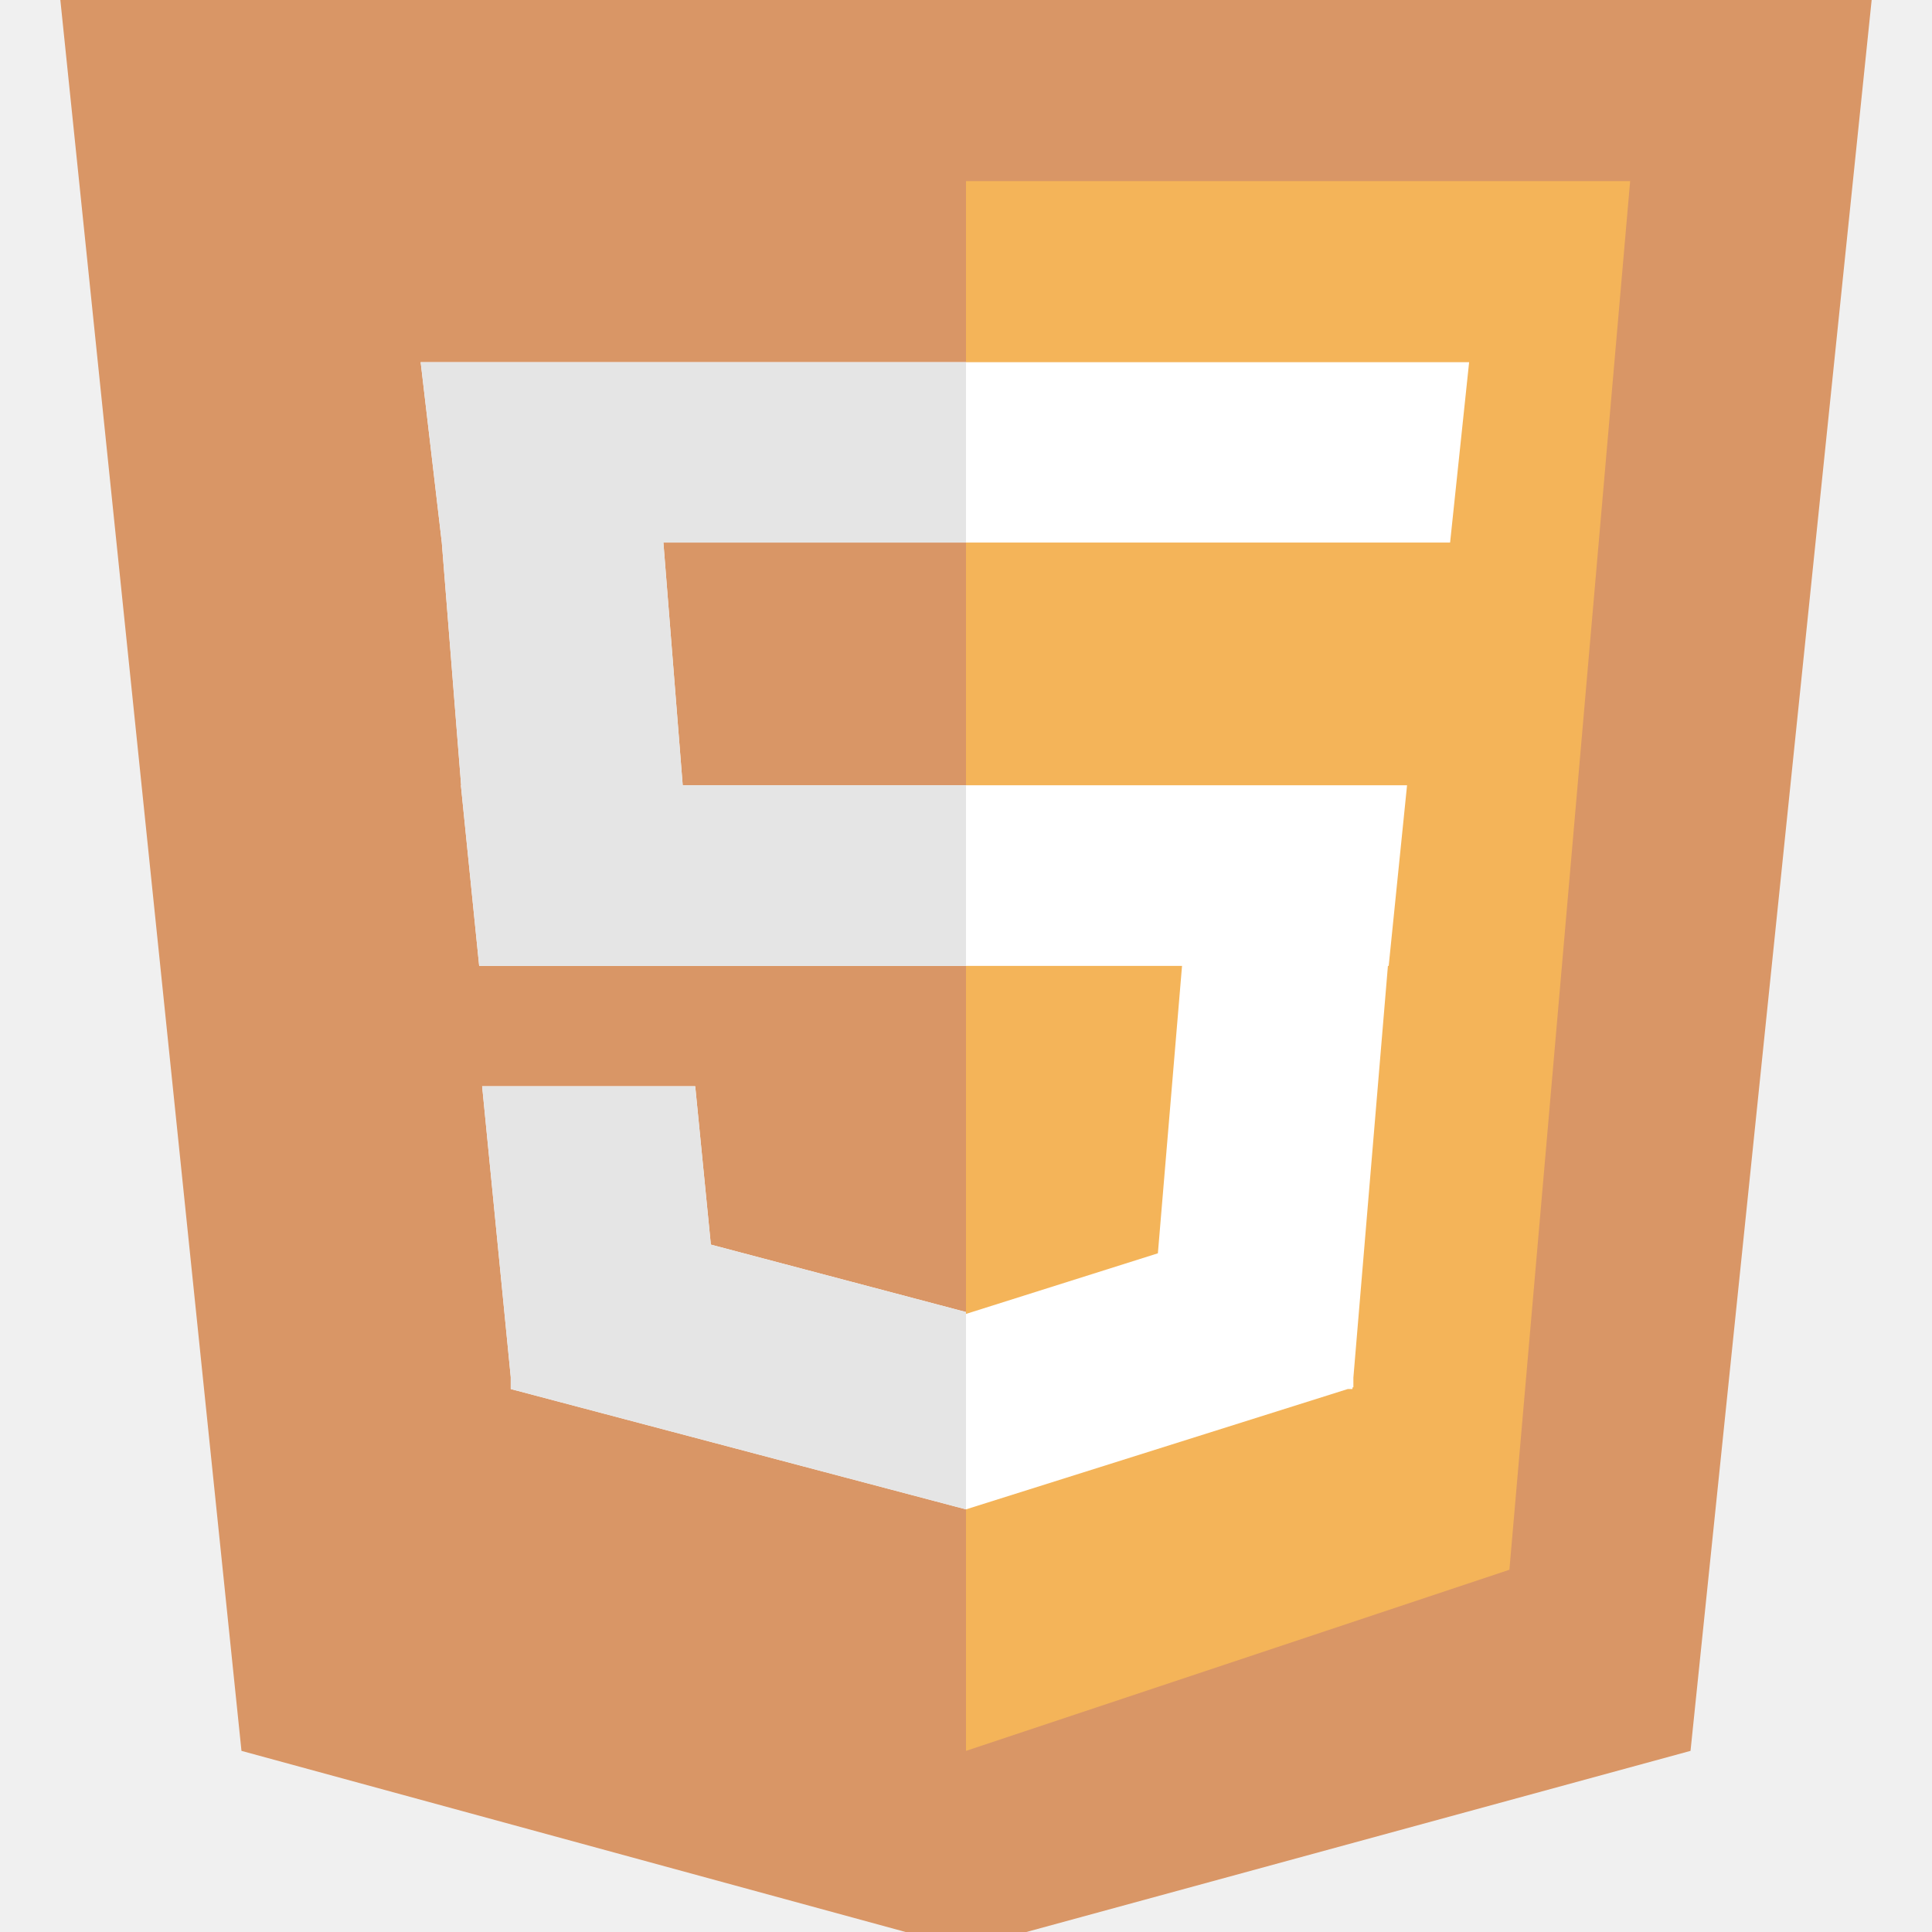
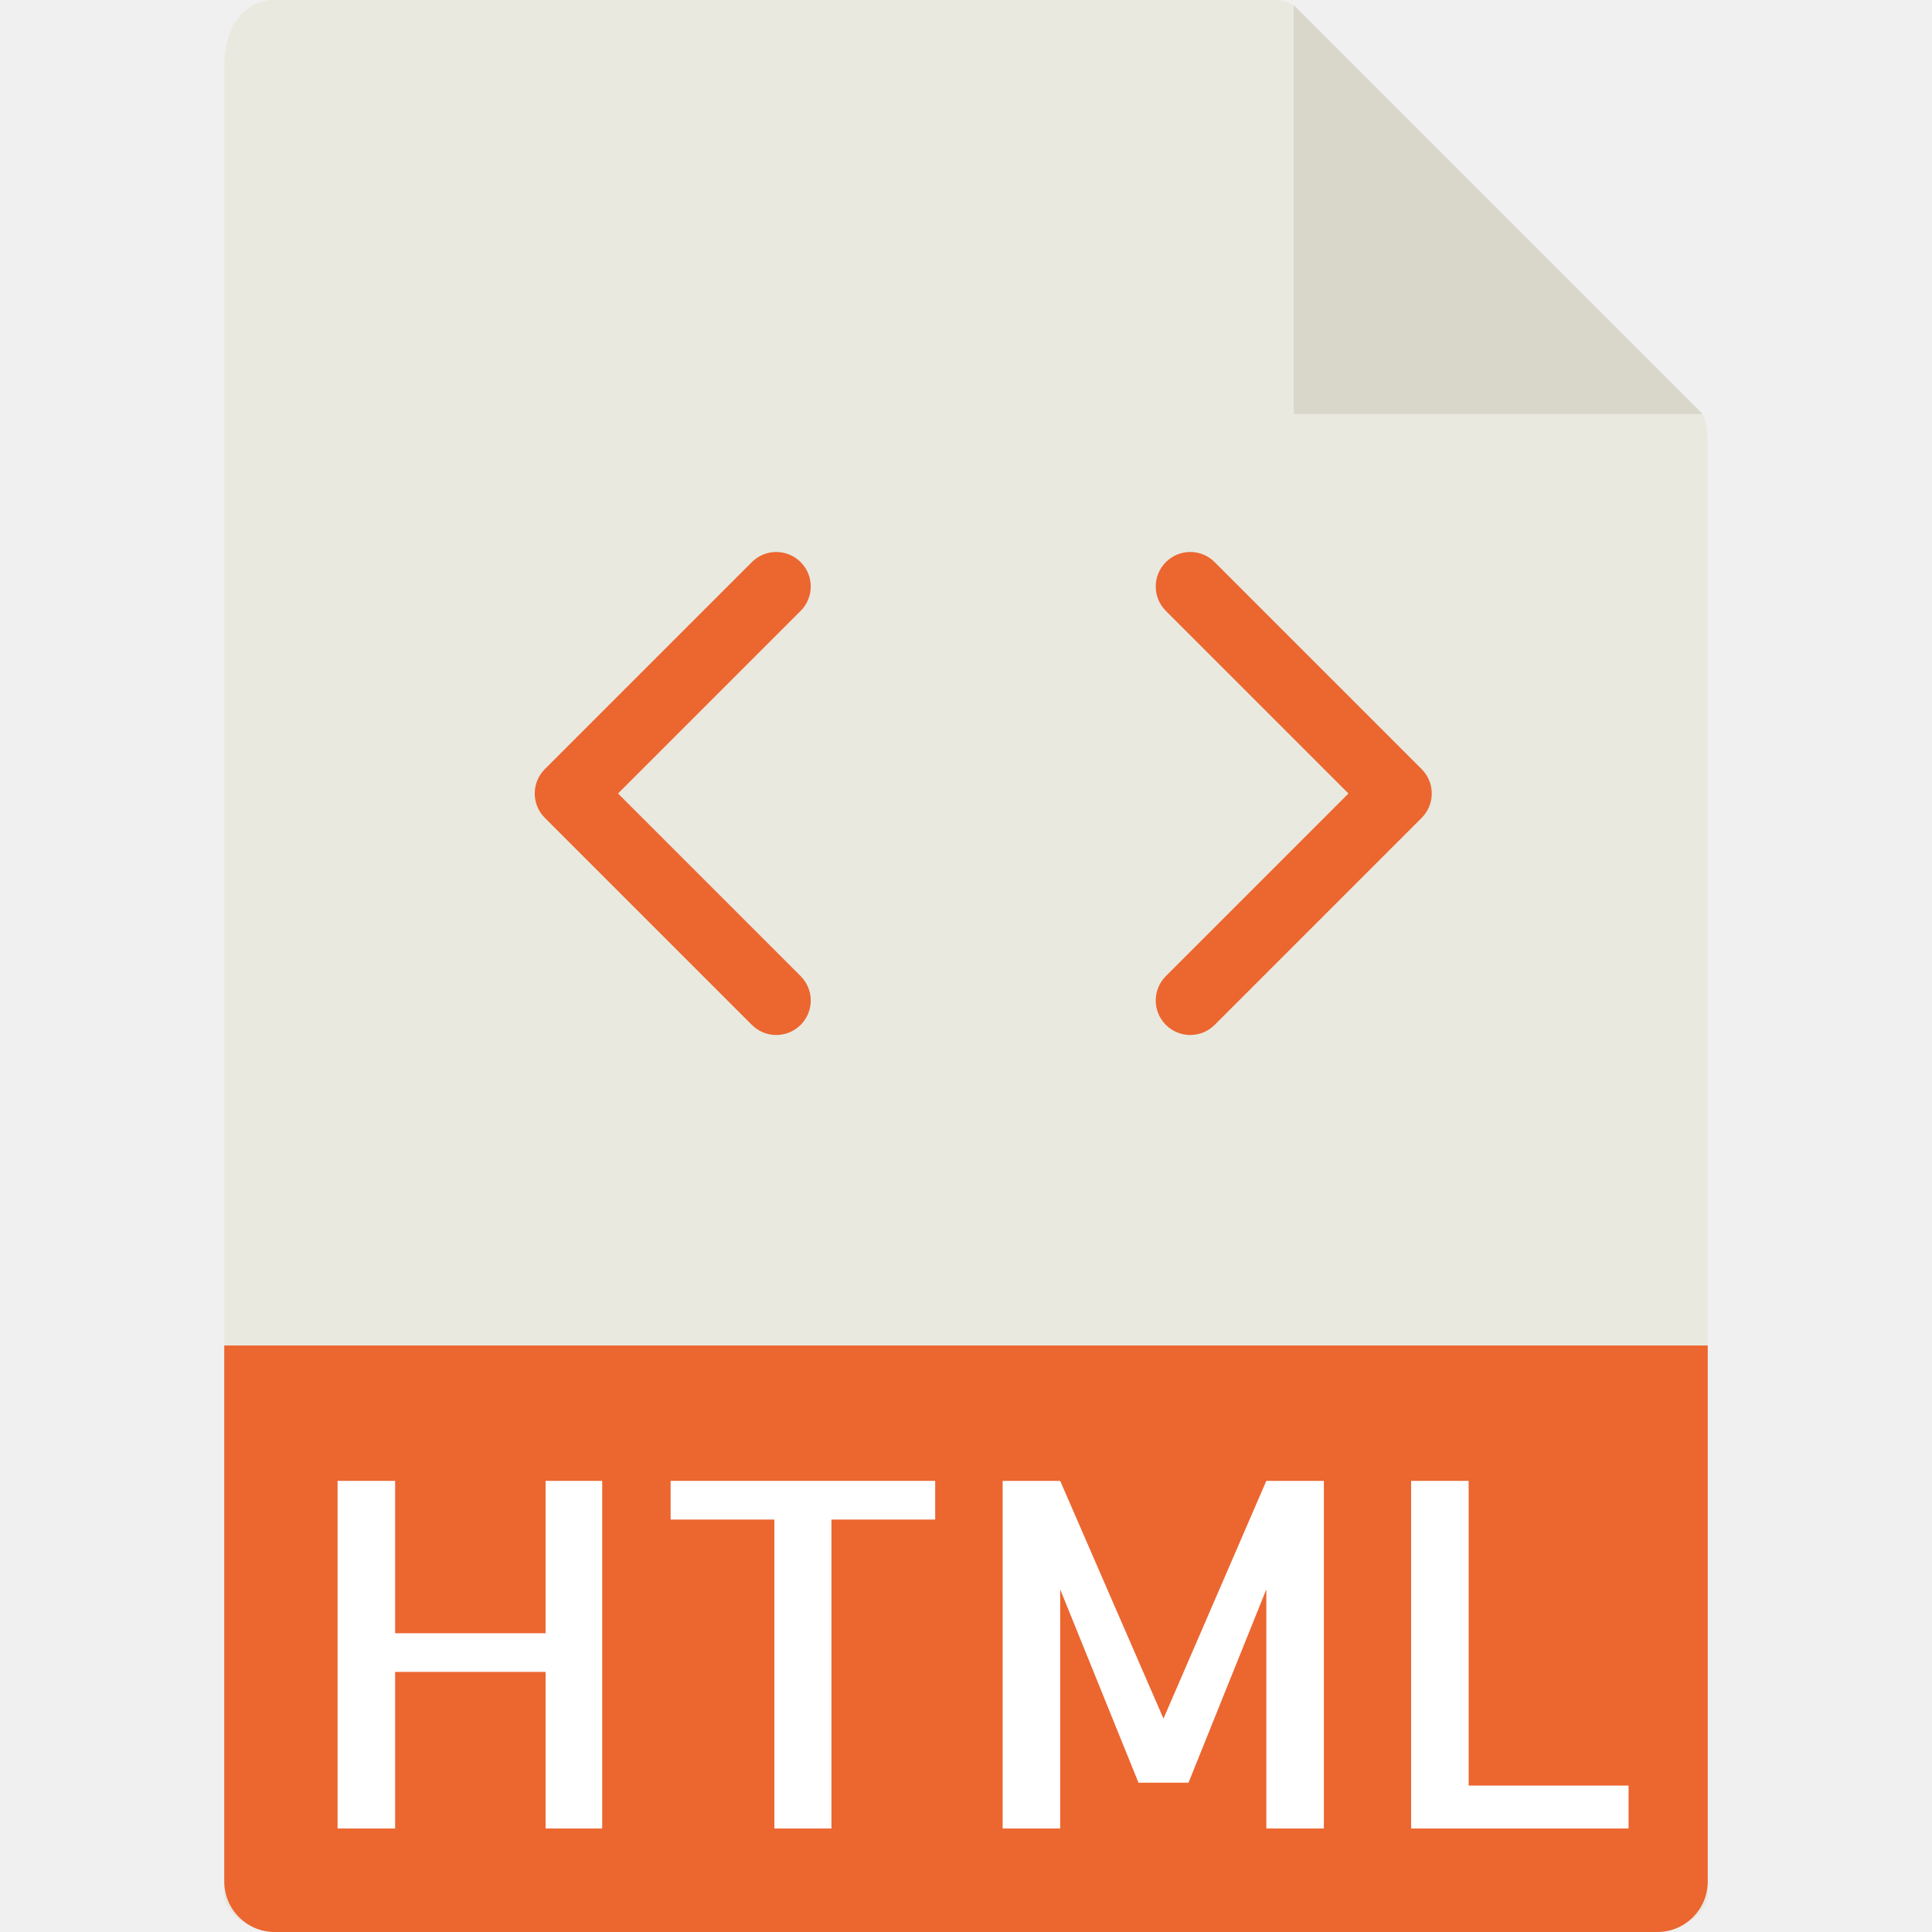
- <svg xmlns="http://www.w3.org/2000/svg" version="1.1" id="Layer_1" x="0px" y="0px" viewBox="0 0 291.31 291.31" style="enable-background:new 0 0 291.31 291.31;" xml:space="preserve">
+ <svg xmlns="http://www.w3.org/2000/svg" version="1.1" id="Capa_1" x="0px" y="0px" viewBox="0 0 56 56" style="enable-background:new 0 0 56 56;" xml:space="preserve">
  <g>
-     <path style="fill:#D99666;" d="M9.099,0h273.112L254.9,263.999L154.759,291.31h-18.207L36.41,263.999L9.099,0z" />
-     <path style="fill:#F4B459;" d="M145.655,27.302h100.141l-18.207,209.386l-81.933,27.311   C145.655,263.999,145.655,27.302,145.655,27.302z" />
-     <polygon style="fill:#FFFFFF;" points="218.649,81.806 221.516,54.613 63.43,54.613 66.616,81.806 69.53,118.403 69.493,118.403    72.252,145.641 178.228,145.641 174.587,188.975 145.655,198.115 145.655,197.833 107.183,187.664 104.825,163.785 72.698,163.785    77.013,207.647 77.013,209.44 145.655,227.584 203.218,209.44 203.919,209.44 203.937,209.194 204.064,209.176 204.064,207.738    209.272,145.641 209.39,145.641 212.158,118.403 102.94,118.403 100.027,81.806  " />
+     <path style="fill:#E9E9E0;" d="M36.985,0H7.963C7.155,0,6.5,0.655,6.5,1.926V55c0,0.345,0.655,1,1.463,1h40.074   c0.808,0,1.463-0.655,1.463-1V12.978c0-0.696-0.093-0.92-0.257-1.085L37.607,0.257C37.442,0.093,37.218,0,36.985,0z" />
+     <polygon style="fill:#D9D7CA;" points="37.5,0.151 37.5,12 49.349,12  " />
+     <path style="fill:#EC6630;" d="M48.037,56H7.963C7.155,56,6.5,55.345,6.5,54.537V39h43v15.537C49.5,55.345,48.845,56,48.037,56z" />
    <g>
-       <polygon style="fill:#E5E5E5;" points="145.655,54.613 63.43,54.613 66.616,81.806 69.53,118.403 69.493,118.403 72.252,145.641     145.655,145.641 145.655,118.403 102.94,118.403 100.027,81.806 145.655,81.806   " />
-       <polygon style="fill:#E5E5E5;" points="145.655,197.833 107.183,187.664 104.825,163.785 72.698,163.785 77.013,207.647     77.013,209.44 145.655,227.584 145.655,198.115   " />
+       <path style="fill:#FFFFFF;" d="M17.455,42.924V53h-1.641v-4.539h-4.361V53H9.785V42.924h1.668v4.416h4.361v-4.416H17.455z" />
+       <path style="fill:#FFFFFF;" d="M27.107,42.924v1.121H24.1V53h-1.654v-8.955h-3.008v-1.121H27.107z" />
+       <path style="fill:#FFFFFF;" d="M36.705,42.924h1.668V53h-1.668v-6.932l-2.256,5.605H33l-2.27-5.605V53h-1.668V42.924h1.668    l2.994,6.891L36.705,42.924z" />
+       <path style="fill:#FFFFFF;" d="M42.57,42.924v8.832h4.635V53h-6.303V42.924H42.57z" />
+     </g>
+     <g>
+       <path style="fill:#EC6630;" d="M23.207,16.293c-0.391-0.391-1.023-0.391-1.414,0l-6,6c-0.391,0.391-0.391,1.023,0,1.414l6,6    C21.988,29.902,22.244,30,22.5,30s0.512-0.098,0.707-0.293c0.391-0.391,0.391-1.023,0-1.414L17.914,23l5.293-5.293    C23.598,17.316,23.598,16.684,23.207,16.293z" />
+       <path style="fill:#EC6630;" d="M41.207,22.293l-6-6c-0.391-0.391-1.023-0.391-1.414,0s-0.391,1.023,0,1.414L39.086,23    l-5.293,5.293c-0.391,0.391-0.391,1.023,0,1.414C33.988,29.902,34.244,30,34.5,30s0.512-0.098,0.707-0.293l6-6    C41.598,23.316,41.598,22.684,41.207,22.293z" />
    </g>
  </g>
  <g>
</g>
  <g>
</g>
  <g>
</g>
  <g>
</g>
  <g>
</g>
  <g>
</g>
  <g>
</g>
  <g>
</g>
  <g>
</g>
  <g>
</g>
  <g>
</g>
  <g>
</g>
  <g>
</g>
  <g>
</g>
  <g>
</g>
</svg>
